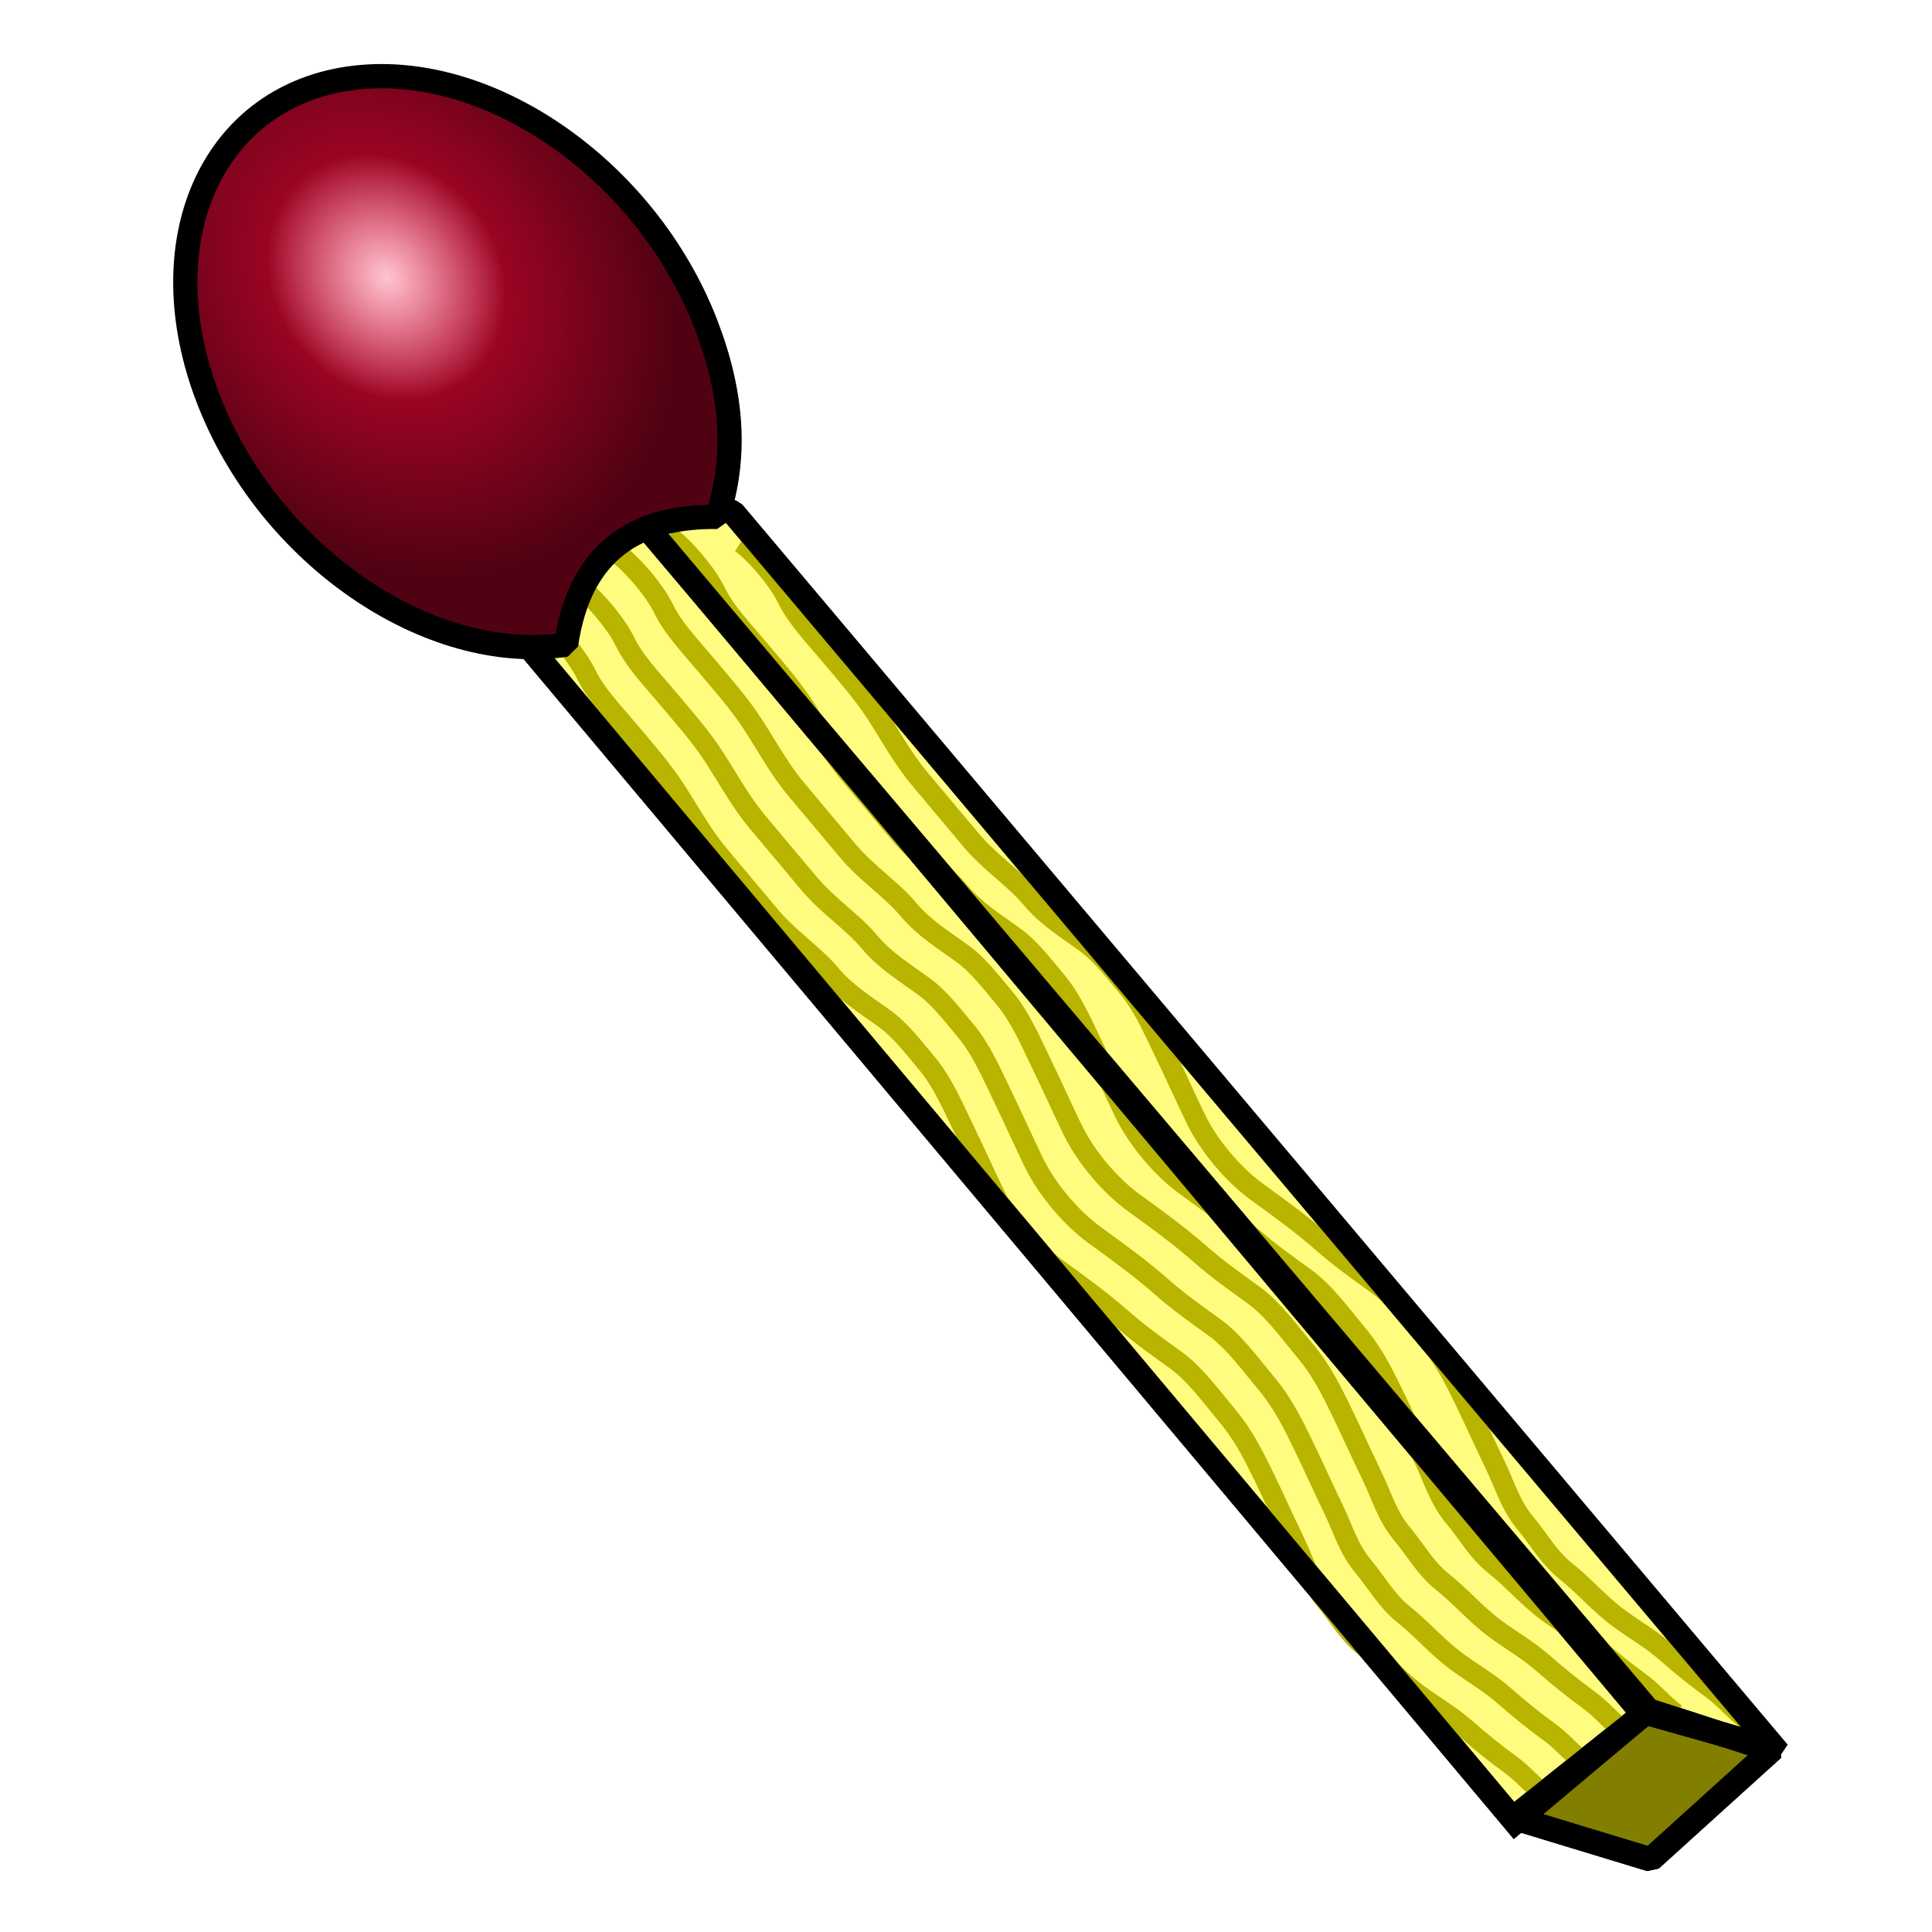
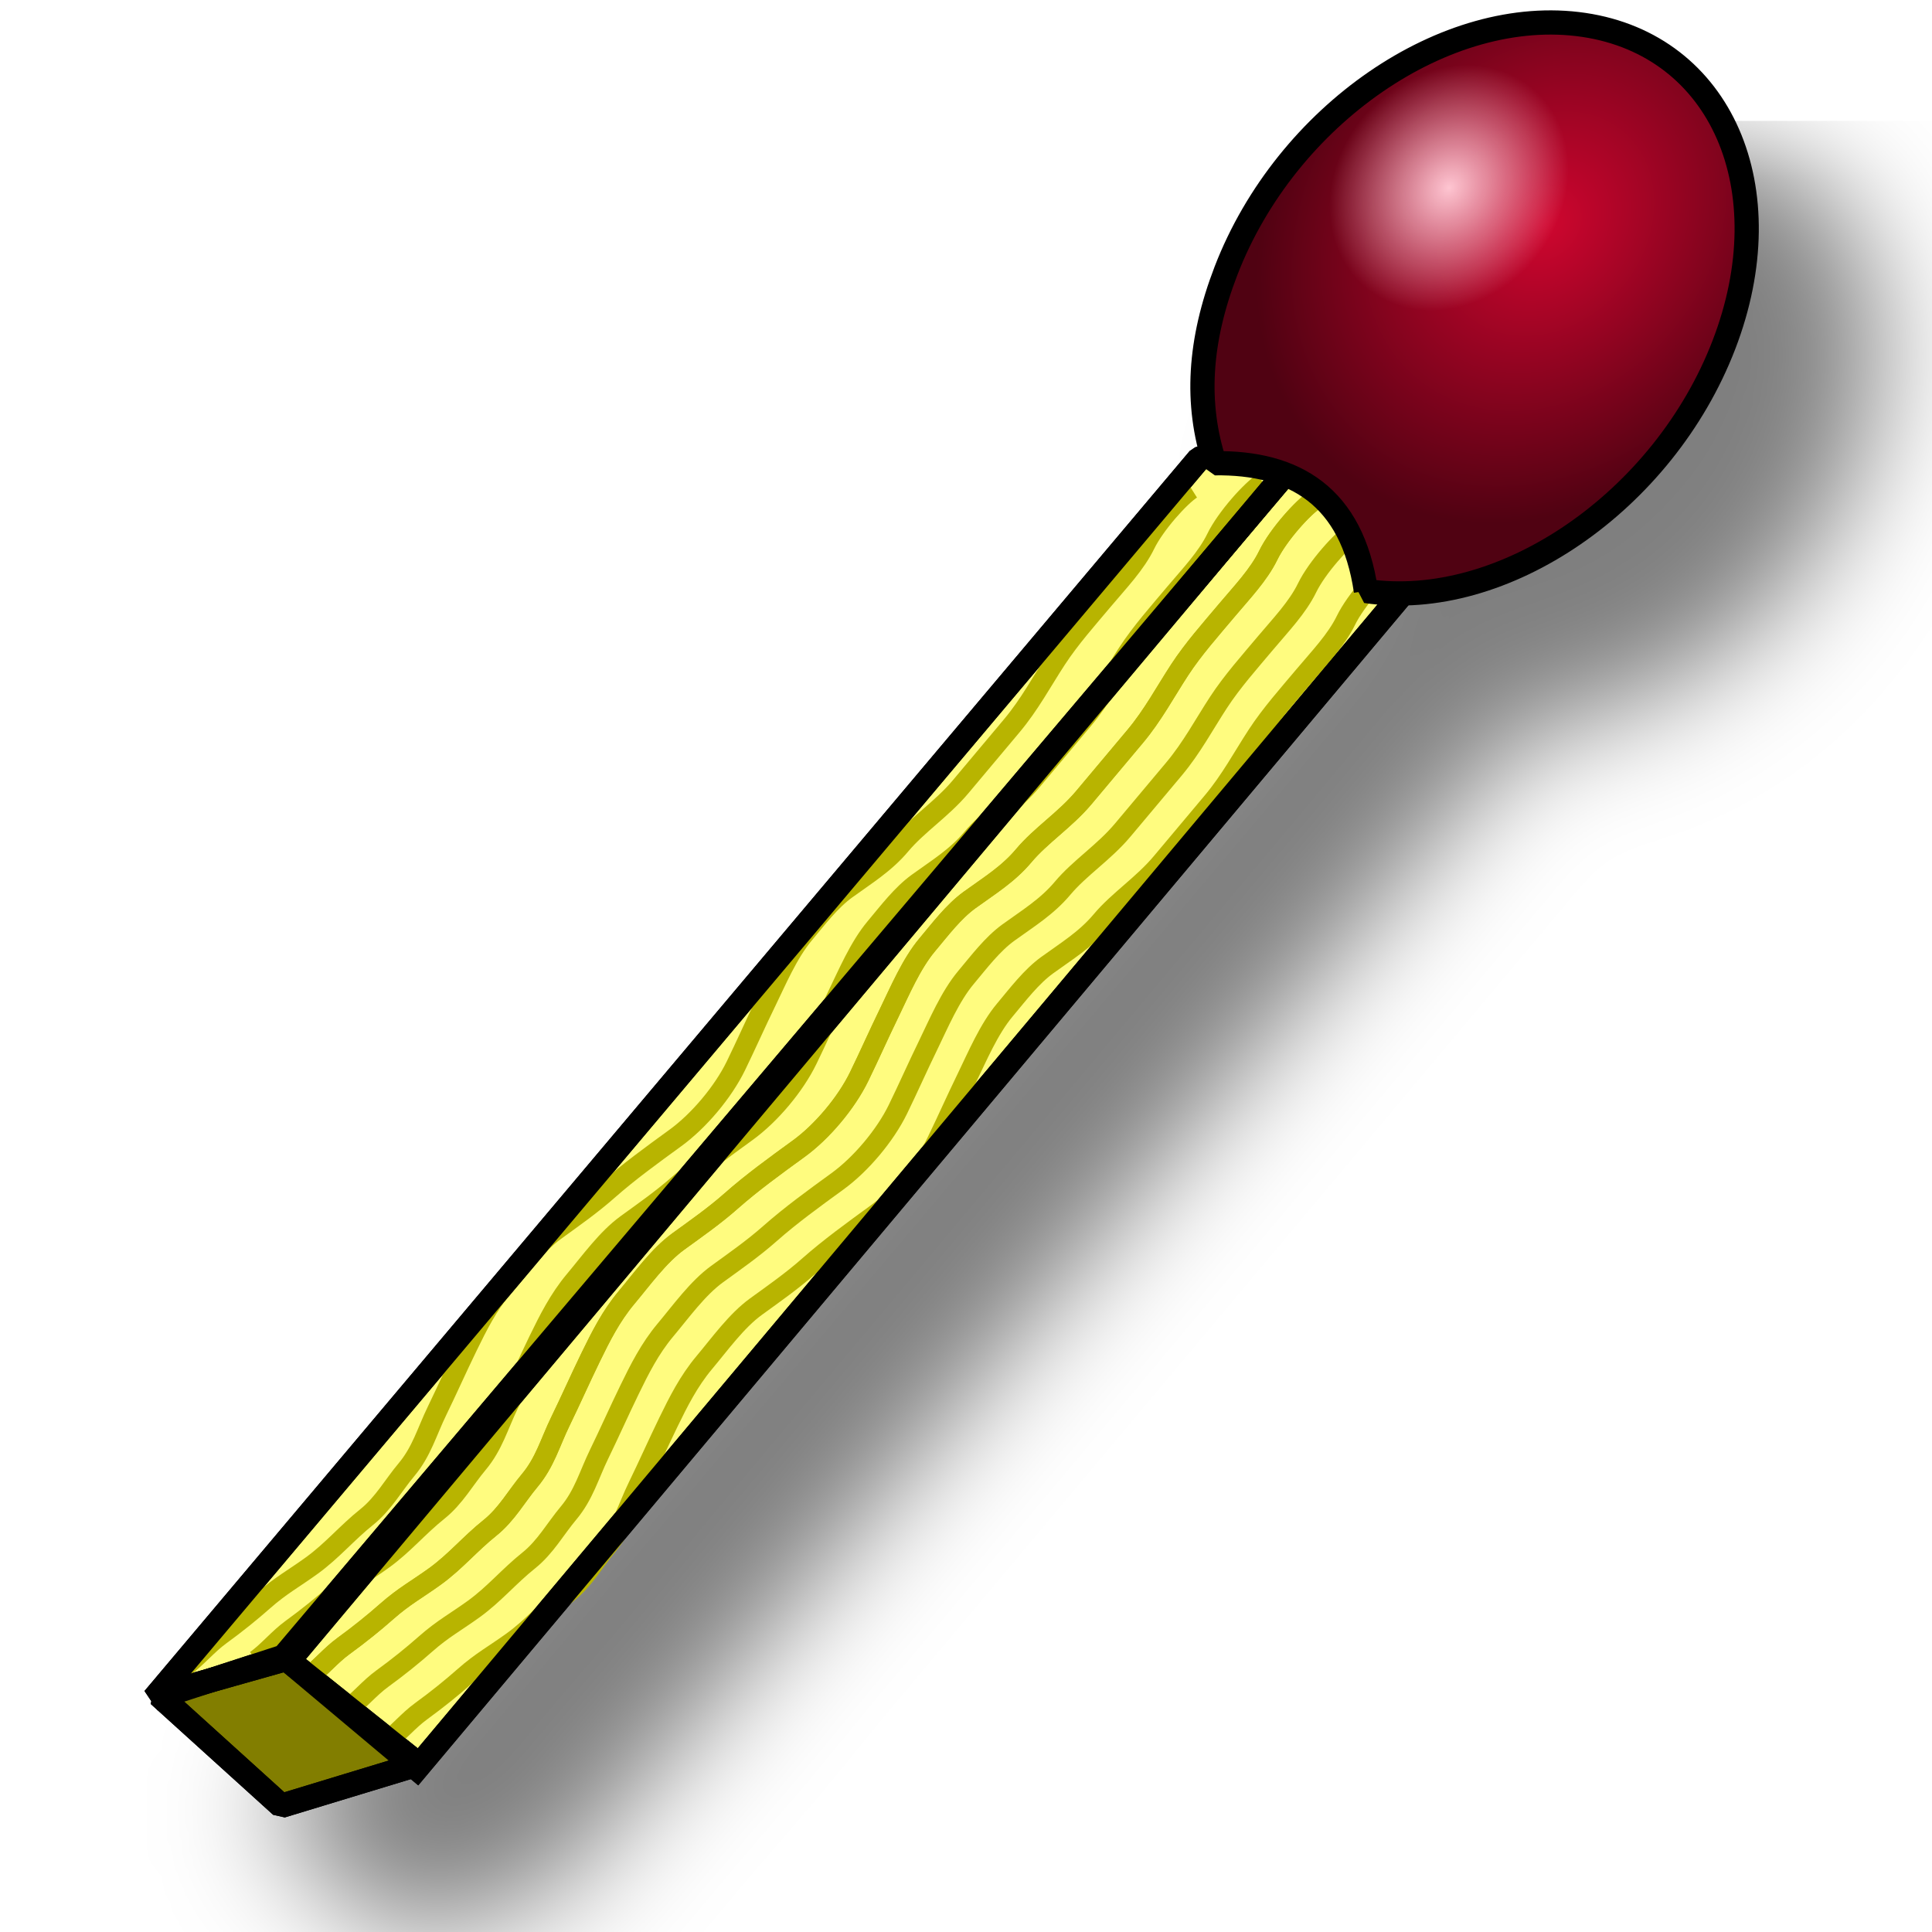
- <svg xmlns="http://www.w3.org/2000/svg" xmlns:xlink="http://www.w3.org/1999/xlink" width="256" height="256" id="svg2" version="1.1">
+ <svg xmlns="http://www.w3.org/2000/svg" xmlns:xlink="http://www.w3.org/1999/xlink" width="72" height="72" id="svg2" version="1.1">
  <defs id="defs4">
    <linearGradient id="linearGradient2075">
      <stop id="stop2077" offset="0" style="stop-color:#fec5d1;stop-opacity:1;" />
      <stop id="stop2079" offset="1" style="stop-color:#fec6d2;stop-opacity:0;" />
    </linearGradient>
    <linearGradient id="linearGradient2047">
      <stop style="stop-color:#cf062f;stop-opacity:1;" offset="0" id="stop2049" />
      <stop style="stop-color:#500212;stop-opacity:1;" offset="1" id="stop2051" />
    </linearGradient>
    <radialGradient xlink:href="#linearGradient2047" id="radialGradient2235" gradientUnits="userSpaceOnUse" gradientTransform="matrix(0.350998,0.418303,-0.344746,0.289277,249.5856,105.2515)" cx="83.587" cy="439.148" fx="83.587" fy="439.148" r="74.313" />
    <radialGradient xlink:href="#linearGradient2075" id="radialGradient2237" gradientUnits="userSpaceOnUse" gradientTransform="matrix(0.142107,0.169358,-0.14528,0.121904,179.4509,199.5615)" cx="83.587" cy="439.148" fx="83.587" fy="439.148" r="74.313" />
+     <radialGradient xlink:href="#linearGradient2047" id="radialGradient3110" gradientUnits="userSpaceOnUse" gradientTransform="matrix(0.350998,0.418303,-0.344746,0.289277,249.5856,105.2515)" cx="83.587" cy="439.148" fx="83.587" fy="439.148" r="74.313" />
+     <radialGradient xlink:href="#linearGradient2075" id="radialGradient3112" gradientUnits="userSpaceOnUse" gradientTransform="matrix(0.142107,0.169358,-0.14528,0.121904,179.4509,199.5615)" cx="83.587" cy="439.148" fx="83.587" fy="439.148" r="74.313" />
+     <radialGradient xlink:href="#linearGradient2047" id="radialGradient3138" gradientUnits="userSpaceOnUse" gradientTransform="matrix(0.350998,0.418303,-0.344746,0.289277,249.5856,105.2515)" cx="83.587" cy="439.148" fx="83.587" fy="439.148" r="74.313" />
+     <radialGradient xlink:href="#linearGradient2075" id="radialGradient3140" gradientUnits="userSpaceOnUse" gradientTransform="matrix(0.142107,0.169358,-0.14528,0.121904,179.4509,199.5615)" cx="83.587" cy="439.148" fx="83.587" fy="439.148" r="74.313" />
+     <radialGradient xlink:href="#linearGradient2047" id="radialGradient3165" gradientUnits="userSpaceOnUse" gradientTransform="matrix(0.350998,0.418303,-0.344746,0.289277,249.5856,105.2515)" cx="83.587" cy="439.148" fx="83.587" fy="439.148" r="74.313" />
+     <radialGradient xlink:href="#linearGradient2075" id="radialGradient3167" gradientUnits="userSpaceOnUse" gradientTransform="matrix(0.142107,0.169358,-0.14528,0.121904,179.4509,199.5615)" cx="83.587" cy="439.148" fx="83.587" fy="439.148" r="74.313" />
+     <radialGradient xlink:href="#linearGradient2047" id="radialGradient3191" gradientUnits="userSpaceOnUse" gradientTransform="matrix(0.350998,0.418303,-0.344746,0.289277,249.5856,105.2515)" cx="83.587" cy="439.148" fx="83.587" fy="439.148" r="74.313" />
+     <radialGradient xlink:href="#linearGradient2075" id="radialGradient3193" gradientUnits="userSpaceOnUse" gradientTransform="matrix(0.142107,0.169358,-0.14528,0.121904,179.4509,199.5615)" cx="83.587" cy="439.148" fx="83.587" fy="439.148" r="74.313" />
+     <radialGradient xlink:href="#linearGradient2047" id="radialGradient3216" gradientUnits="userSpaceOnUse" gradientTransform="matrix(0.350998,0.418303,-0.344746,0.289277,249.5856,105.2515)" cx="83.587" cy="439.148" fx="83.587" fy="439.148" r="74.313" />
+     <radialGradient xlink:href="#linearGradient2075" id="radialGradient3218" gradientUnits="userSpaceOnUse" gradientTransform="matrix(0.142107,0.169358,-0.14528,0.121904,179.4509,199.5615)" cx="83.587" cy="439.148" fx="83.587" fy="439.148" r="74.313" />
+     <radialGradient xlink:href="#linearGradient2047" id="radialGradient3239" gradientUnits="userSpaceOnUse" gradientTransform="matrix(0.350998,0.418303,-0.344746,0.289277,249.5856,105.2515)" cx="83.587" cy="439.148" fx="83.587" fy="439.148" r="74.313" />
+     <radialGradient xlink:href="#linearGradient2075" id="radialGradient3241" gradientUnits="userSpaceOnUse" gradientTransform="matrix(0.142107,0.169358,-0.14528,0.121904,179.4509,199.5615)" cx="83.587" cy="439.148" fx="83.587" fy="439.148" r="74.313" />
+     <radialGradient xlink:href="#linearGradient2075" id="radialGradient3244" gradientUnits="userSpaceOnUse" gradientTransform="matrix(-0.1492123,0.1778259,0.152544,0.1279992,214.2811,186.042)" cx="103.336" cy="374.567" fx="103.336" fy="374.567" r="74.313" />
+     <radialGradient xlink:href="#linearGradient2047" id="radialGradient3247" gradientUnits="userSpaceOnUse" gradientTransform="matrix(-0.3685479,0.4392181,0.3619833,0.3037409,140.6397,87.01655)" cx="83.587" cy="439.148" fx="83.587" fy="439.148" r="74.313" />
+     <radialGradient xlink:href="#linearGradient2047" id="radialGradient4042" gradientUnits="userSpaceOnUse" gradientTransform="matrix(-0.3685479,0.4392181,0.3619833,0.3037409,140.6397,87.01655)" cx="83.587" cy="439.148" fx="83.587" fy="439.148" r="74.313" />
+     <radialGradient xlink:href="#linearGradient2075" id="radialGradient4044" gradientUnits="userSpaceOnUse" gradientTransform="matrix(-0.1492123,0.1778259,0.152544,0.1279992,214.2811,186.042)" cx="103.336" cy="374.567" fx="103.336" fy="374.567" r="74.313" />
+     <filter id="filter3040" style="color-interpolation-filters:sRGB;">
+       <feFlood id="feFlood3042" flood-opacity="0.5" flood-color="rgb(0,0,0)" result="flood" />
+       <feComposite id="feComposite3044" in2="SourceGraphic" in="flood" operator="in" result="composite1" />
+       <feGaussianBlur id="feGaussianBlur3046" in="composite" stdDeviation="4" result="blur" />
+       <feOffset id="feOffset3048" dx="8" dy="8" result="offset" />
+       <feComposite id="feComposite3050" in2="offset" in="SourceGraphic" operator="over" result="composite2" />
+     </filter>
+     <filter id="filter3034" style="color-interpolation-filters:sRGB;">
+       <feFlood id="feFlood3036" flood-opacity="0.5" flood-color="rgb(0,0,0)" result="flood" />
+       <feComposite id="feComposite3038" in2="SourceGraphic" in="flood" operator="in" result="composite1" />
+       <feGaussianBlur id="feGaussianBlur3040" in="composite" stdDeviation="8" result="blur" />
+       <feOffset id="feOffset3042" dx="16" dy="16" result="offset" />
+       <feComposite id="feComposite3045" in2="offset" in="SourceGraphic" operator="over" result="composite2" />
+     </filter>
  </defs>
-   <g id="layer1" transform="translate(-64,-220.3622)">
-     <g id="g2214" transform="matrix(1.05,0,0,1.05,-18.70458,-23.49752)">
-       <g transform="matrix(0.411089,0.489916,-0.489916,0.411089,292.9397,31.49265)" id="g2887">
+   <g id="layer1" transform="translate(-64,-404.3622)">
+     <g id="g4021" transform="matrix(0.28125,0,0,0.28125,46,340.3853)" style="filter:url(#filter3034)">
+       <g transform="matrix(-0.4316434,0.5144118,0.5144118,0.4316434,95.1179,9.569762)" id="g2887">
        <g id="g2836">
          <rect y="427.362" x="172.796" height="33" width="320" id="rect1306" style="fill:#fffc7f;fill-opacity:1;stroke:#000000;stroke-width:4.781;stroke-miterlimit:4;stroke-opacity:1;stroke-dasharray:none" />
          <path id="path2035" d="m 171.571,427.505 24.082,-15 320,-0.714 -22.857,14.286 -321.224,1.429 z" style="fill:#fffc7f;fill-opacity:1;fill-rule:evenodd;stroke:#000000;stroke-width:4.781;stroke-linecap:butt;stroke-linejoin:bevel;stroke-miterlimit:4;stroke-opacity:1;stroke-dasharray:none" />
          <path id="path2037" d="m 491.979,460.076 23.673,-15.429 -1.224,-32.571 -21.633,14.714 -0.816,33.286 z" style="fill:#827e00;fill-opacity:1;fill-rule:evenodd;stroke:#000000;stroke-width:4.781;stroke-linecap:butt;stroke-linejoin:bevel;stroke-miterlimit:4;stroke-opacity:1;stroke-dasharray:none" />
        </g>
        <g id="g2879">
          <path id="path2821" d="m 187.143,435.219 c 2.544,-0.811 9.904,-1.095 14.286,0 4.217,1.054 8.992,0.714 13.571,0.714 5.019,0 10.068,-0.163 15,0.429 5.131,0.616 10.263,1.714 15.714,1.714 5.238,0 10.476,0 15.714,0 5.762,0 11.164,-1.714 16.429,-1.714 4.834,0 9.024,-1.435 13.571,-2.571 3.802,-0.951 8.089,-0.714 12.143,-0.714 4.917,0 10.552,1.745 15,2.857 4.866,1.216 8.935,2.412 13.571,3.571 5.608,1.402 13.039,1.383 18.571,0 5.475,-1.369 11.078,-2.769 16.429,-3.571 4.403,-0.66 8.578,-1.787 12.857,-2.857 4.59,-1.148 10.2,-0.714 15,-0.714 4.811,0 9.278,1.07 13.571,2.143 4.624,1.156 9.03,2.436 13.571,3.571 4.505,1.126 8.122,2.857 12.857,2.857 4.002,0 8.032,0.822 12.143,0 5.022,-1.004 9.461,-0.937 14.286,-2.143 4.165,-1.041 7,-2.193 11.429,-2.857 3.345,-0.502 7.001,-1.215 10.714,-2.143 3.125,-0.781 6.293,-0.68 9.286,-1.429" style="fill:none;stroke:#b8b400;stroke-width:4;stroke-linecap:butt;stroke-linejoin:miter;stroke-miterlimit:4;stroke-opacity:1;stroke-dasharray:none" />
          <path style="fill:none;stroke:#b8b400;stroke-width:4;stroke-linecap:butt;stroke-linejoin:miter;stroke-miterlimit:4;stroke-opacity:1;stroke-dasharray:none" d="m 187.143,435.219 c 2.544,-0.811 9.904,-1.095 14.286,0 4.217,1.054 8.992,0.714 13.571,0.714 5.019,0 10.068,-0.163 15,0.429 5.131,0.616 10.263,1.714 15.714,1.714 5.238,0 10.476,0 15.714,0 5.762,0 11.164,-1.714 16.429,-1.714 4.834,0 9.024,-1.435 13.571,-2.571 3.802,-0.951 8.089,-0.714 12.143,-0.714 4.917,0 10.552,1.745 15,2.857 4.866,1.216 8.935,2.412 13.571,3.571 5.608,1.402 13.039,1.383 18.571,0 5.475,-1.369 11.078,-2.769 16.429,-3.571 4.403,-0.66 8.578,-1.787 12.857,-2.857 4.59,-1.148 10.2,-0.714 15,-0.714 4.811,0 9.278,1.07 13.571,2.143 4.624,1.156 9.03,2.436 13.571,3.571 4.505,1.126 8.122,2.857 12.857,2.857 4.002,0 8.032,0.822 12.143,0 5.022,-1.004 9.461,-0.937 14.286,-2.143 4.165,-1.041 7,-2.193 11.429,-2.857 3.345,-0.502 7.001,-1.215 10.714,-2.143 3.125,-0.781 6.293,-0.68 9.286,-1.429" id="path2823" />
          <path id="path2825" d="m 187.143,445.219 c 2.544,-0.811 9.904,-1.095 14.286,0 4.217,1.054 8.992,0.714 13.571,0.714 5.019,0 10.068,-0.163 15,0.429 5.131,0.616 10.263,1.714 15.714,1.714 5.238,0 10.476,0 15.714,0 5.762,0 11.164,-1.714 16.429,-1.714 4.834,0 9.024,-1.435 13.571,-2.571 3.802,-0.951 8.089,-0.714 12.143,-0.714 4.917,0 10.552,1.745 15,2.857 4.866,1.216 8.935,2.412 13.571,3.571 5.608,1.402 13.039,1.383 18.571,0 5.475,-1.369 11.078,-2.769 16.429,-3.571 4.403,-0.66 8.578,-1.787 12.857,-2.857 4.59,-1.148 10.2,-0.714 15,-0.714 4.811,0 9.278,1.07 13.571,2.143 4.624,1.156 9.03,2.436 13.571,3.571 4.505,1.126 8.122,2.857 12.857,2.857 4.002,0 8.032,0.822 12.143,0 5.022,-1.004 9.461,-0.937 14.286,-2.143 4.165,-1.041 7,-2.193 11.429,-2.857 3.345,-0.502 7.001,-1.215 10.714,-2.143 3.125,-0.781 6.293,-0.68 9.286,-1.429" style="fill:none;stroke:#b8b400;stroke-width:4;stroke-linecap:butt;stroke-linejoin:miter;stroke-miterlimit:4;stroke-opacity:1;stroke-dasharray:none" />
          <path style="fill:none;stroke:#b8b400;stroke-width:4;stroke-linecap:butt;stroke-linejoin:miter;stroke-miterlimit:4;stroke-opacity:1;stroke-dasharray:none" d="m 187.143,455.219 c 2.544,-0.811 9.904,-1.095 14.286,0 4.217,1.054 8.992,0.714 13.571,0.714 5.019,0 10.068,-0.163 15,0.429 5.131,0.616 10.263,1.714 15.714,1.714 5.238,0 10.476,0 15.714,0 5.762,0 11.164,-1.714 16.429,-1.714 4.834,0 9.024,-1.435 13.571,-2.571 3.802,-0.951 8.089,-0.714 12.143,-0.714 4.917,0 10.552,1.745 15,2.857 4.866,1.216 8.935,2.412 13.571,3.571 5.608,1.402 13.039,1.383 18.571,0 5.475,-1.369 11.078,-2.769 16.429,-3.571 4.403,-0.66 8.578,-1.787 12.857,-2.857 4.59,-1.148 10.2,-0.714 15,-0.714 4.811,0 9.278,1.07 13.571,2.143 4.624,1.156 9.03,2.436 13.571,3.571 4.505,1.126 8.122,2.857 12.857,2.857 4.002,0 8.032,0.822 12.143,0 5.022,-1.004 9.461,-0.937 14.286,-2.143 4.165,-1.041 7,-2.193 11.429,-2.857 3.345,-0.502 7.001,-1.215 10.714,-2.143 3.125,-0.781 6.293,-0.68 9.286,-1.429" id="path2827" />
          <path id="path2829" d="m 191.143,425.219 c 2.544,-0.811 9.904,-1.095 14.286,0 4.217,1.054 8.992,0.714 13.571,0.714 5.019,0 10.068,-0.163 15,0.429 5.131,0.616 10.263,1.714 15.714,1.714 5.238,0 10.476,0 15.714,0 5.762,0 11.164,-1.714 16.429,-1.714 4.834,0 9.024,-1.435 13.571,-2.571 3.802,-0.951 8.089,-0.714 12.143,-0.714 4.917,0 10.552,1.745 15,2.857 4.866,1.216 8.935,2.412 13.571,3.571 5.608,1.402 13.039,1.383 18.571,0 5.475,-1.369 11.078,-2.769 16.429,-3.571 4.403,-0.66 8.578,-1.787 12.857,-2.857 4.59,-1.148 10.2,-0.714 15,-0.714 4.811,0 9.278,1.07 13.571,2.143 4.624,1.156 9.03,2.436 13.571,3.571 4.505,1.126 8.122,2.857 12.857,2.857 4.002,0 8.032,0.822 12.143,0 5.022,-1.004 9.461,-0.937 14.286,-2.143 4.165,-1.041 7,-2.193 11.429,-2.857 3.345,-0.502 7.001,-1.215 10.714,-2.143 3.125,-0.781 6.293,-0.68 9.286,-1.429" style="fill:none;stroke:#b8b400;stroke-width:4;stroke-linecap:butt;stroke-linejoin:miter;stroke-miterlimit:4;stroke-opacity:1;stroke-dasharray:none" />
          <path style="fill:none;stroke:#b8b400;stroke-width:4;stroke-linecap:butt;stroke-linejoin:miter;stroke-miterlimit:4;stroke-opacity:1;stroke-dasharray:none" d="m 201.143,415.219 c 2.544,-0.811 9.904,-1.095 14.286,0 4.217,1.054 8.992,0.714 13.571,0.714 5.019,0 10.068,-0.163 15,0.429 5.131,0.616 10.263,1.714 15.714,1.714 5.238,0 10.476,0 15.714,0 5.762,0 11.164,-1.714 16.429,-1.714 4.834,0 9.024,-1.435 13.571,-2.571 3.802,-0.951 8.089,-0.714 12.143,-0.714 4.917,0 10.552,1.745 15,2.857 4.866,1.216 8.935,2.412 13.571,3.571 5.608,1.402 13.039,1.383 18.571,0 5.475,-1.369 11.078,-2.769 16.429,-3.571 4.403,-0.66 8.578,-1.787 12.857,-2.857 4.59,-1.148 10.2,-0.714 15,-0.714 4.811,0 9.278,1.07 13.571,2.143 4.624,1.156 9.03,2.436 13.571,3.571 4.505,1.126 8.122,2.857 12.857,2.857 4.002,0 8.032,0.822 12.143,0 5.022,-1.004 9.461,-0.937 14.286,-2.143 4.165,-1.041 7,-2.193 11.429,-2.857 3.345,-0.502 7.001,-1.215 10.714,-2.143 3.125,-0.781 6.293,-0.68 9.286,-1.429" id="path2831" />
        </g>
        <g id="g2841" style="fill:none">
          <rect style="fill:none;stroke:#000000;stroke-width:4.781;stroke-miterlimit:4;stroke-opacity:1;stroke-dasharray:none" id="rect2843" width="320" height="33" x="172.796" y="427.362" />
          <path style="fill:none;stroke:#000000;stroke-width:4.781;stroke-linecap:butt;stroke-linejoin:bevel;stroke-miterlimit:4;stroke-opacity:1;stroke-dasharray:none" d="m 171.571,427.505 24.082,-15 320,-0.714 -22.857,14.286 -321.224,1.429 z" id="path2845" />
          <path style="fill:none;stroke:#000000;stroke-width:4.781;stroke-linecap:butt;stroke-linejoin:bevel;stroke-miterlimit:4;stroke-opacity:1;stroke-dasharray:none" d="m 491.979,460.076 23.673,-15.429 -1.224,-32.571 -21.633,14.714 -0.816,33.286 z" id="path2847" />
        </g>
      </g>
-       <g id="g2210">
-         <path style="fill:url(#radialGradient2235);fill-opacity:1;stroke:none" d="m 150.202,313.603 c -17.343,2.576 -37.579,-11.335 -45.169,-31.052 -7.59,-19.717 0.325,-37.811 17.668,-40.387 17.343,-2.576 37.579,11.335 45.169,31.052 3.407,8.851 3.871,16.773 1.42,24.263 -10.031,-0.134 -17.333,4.121 -19.088,16.124 z" id="path2039" />
-         <path id="path2073" d="m 150.202,313.603 c -17.343,2.576 -37.579,-11.335 -45.169,-31.052 -7.59,-19.717 0.325,-37.811 17.668,-40.387 17.343,-2.576 37.579,11.335 45.169,31.052 3.407,8.851 3.871,16.773 1.42,24.263 -10.031,-0.134 -17.333,4.121 -19.088,16.124 z" style="fill:url(#radialGradient2237);fill-opacity:1;stroke:#000000;stroke-width:3.057;stroke-linejoin:bevel;stroke-miterlimit:4;stroke-opacity:1;stroke-dasharray:none" />
+       <g id="g4017">
+         <path style="fill:url(#radialGradient4042);fill-opacity:1;stroke:none" d="m 244.993,305.786 c 18.21,2.705 39.457,-11.902 47.427,-32.605 7.97,-20.703 -0.341,-39.701 -18.551,-42.407 -18.21,-2.705 -39.457,11.902 -47.427,32.605 -3.577,9.293 -4.064,17.612 -1.491,25.476 10.533,-0.141 18.2,4.327 20.042,16.93 z" id="path2039" />
+         <path id="path2073" d="m 244.993,305.786 c 18.21,2.705 39.457,-11.902 47.427,-32.605 7.97,-20.703 -0.341,-39.701 -18.551,-42.407 -18.21,-2.705 -39.457,11.902 -47.427,32.605 -3.577,9.293 -4.064,17.612 -1.491,25.476 10.533,-0.141 18.2,4.327 20.042,16.93 z" style="fill:url(#radialGradient4044);fill-opacity:1;stroke:#000000;stroke-width:3.21;stroke-linejoin:bevel;stroke-miterlimit:4;stroke-opacity:1;stroke-dasharray:none" />
      </g>
    </g>
-     <rect style="fill:none;stroke:none" id="rect2952" width="256" height="256" x="64" y="220.362" />
+     <rect style="fill:none;stroke:none" id="rect2952" width="72" height="72" x="-136" y="404.362" transform="scale(-1,1)" />
  </g>
</svg>
